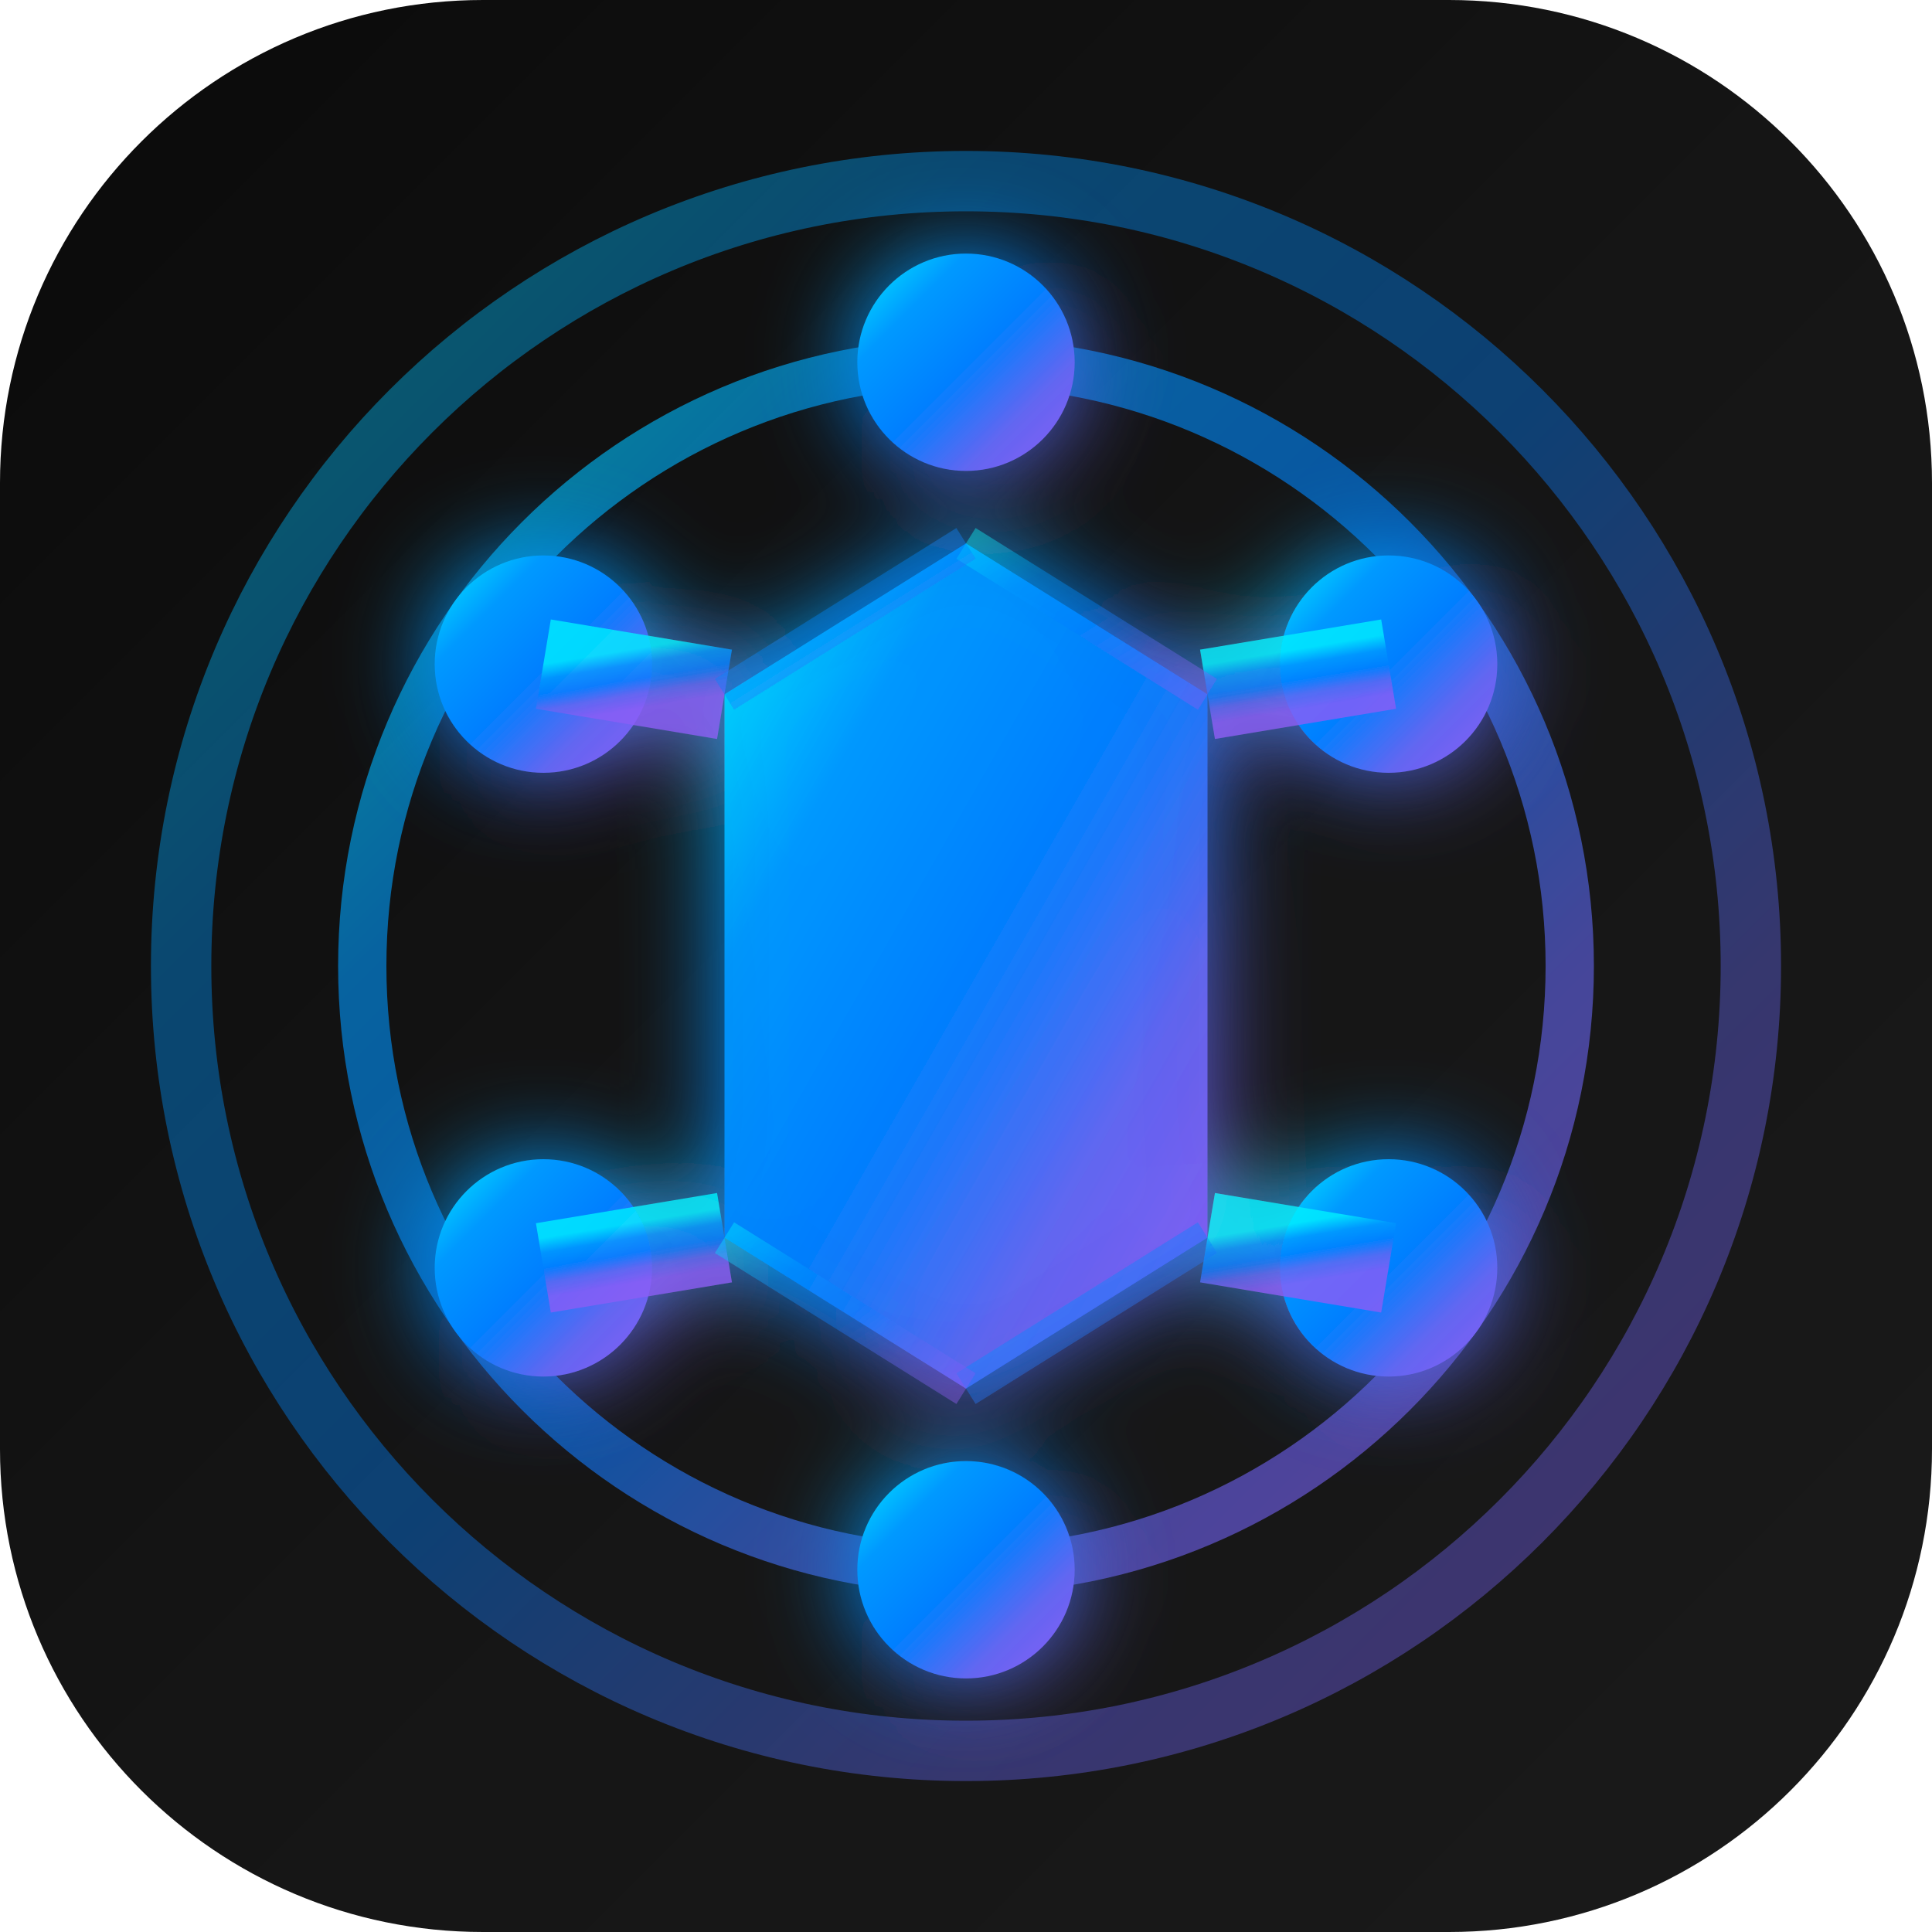
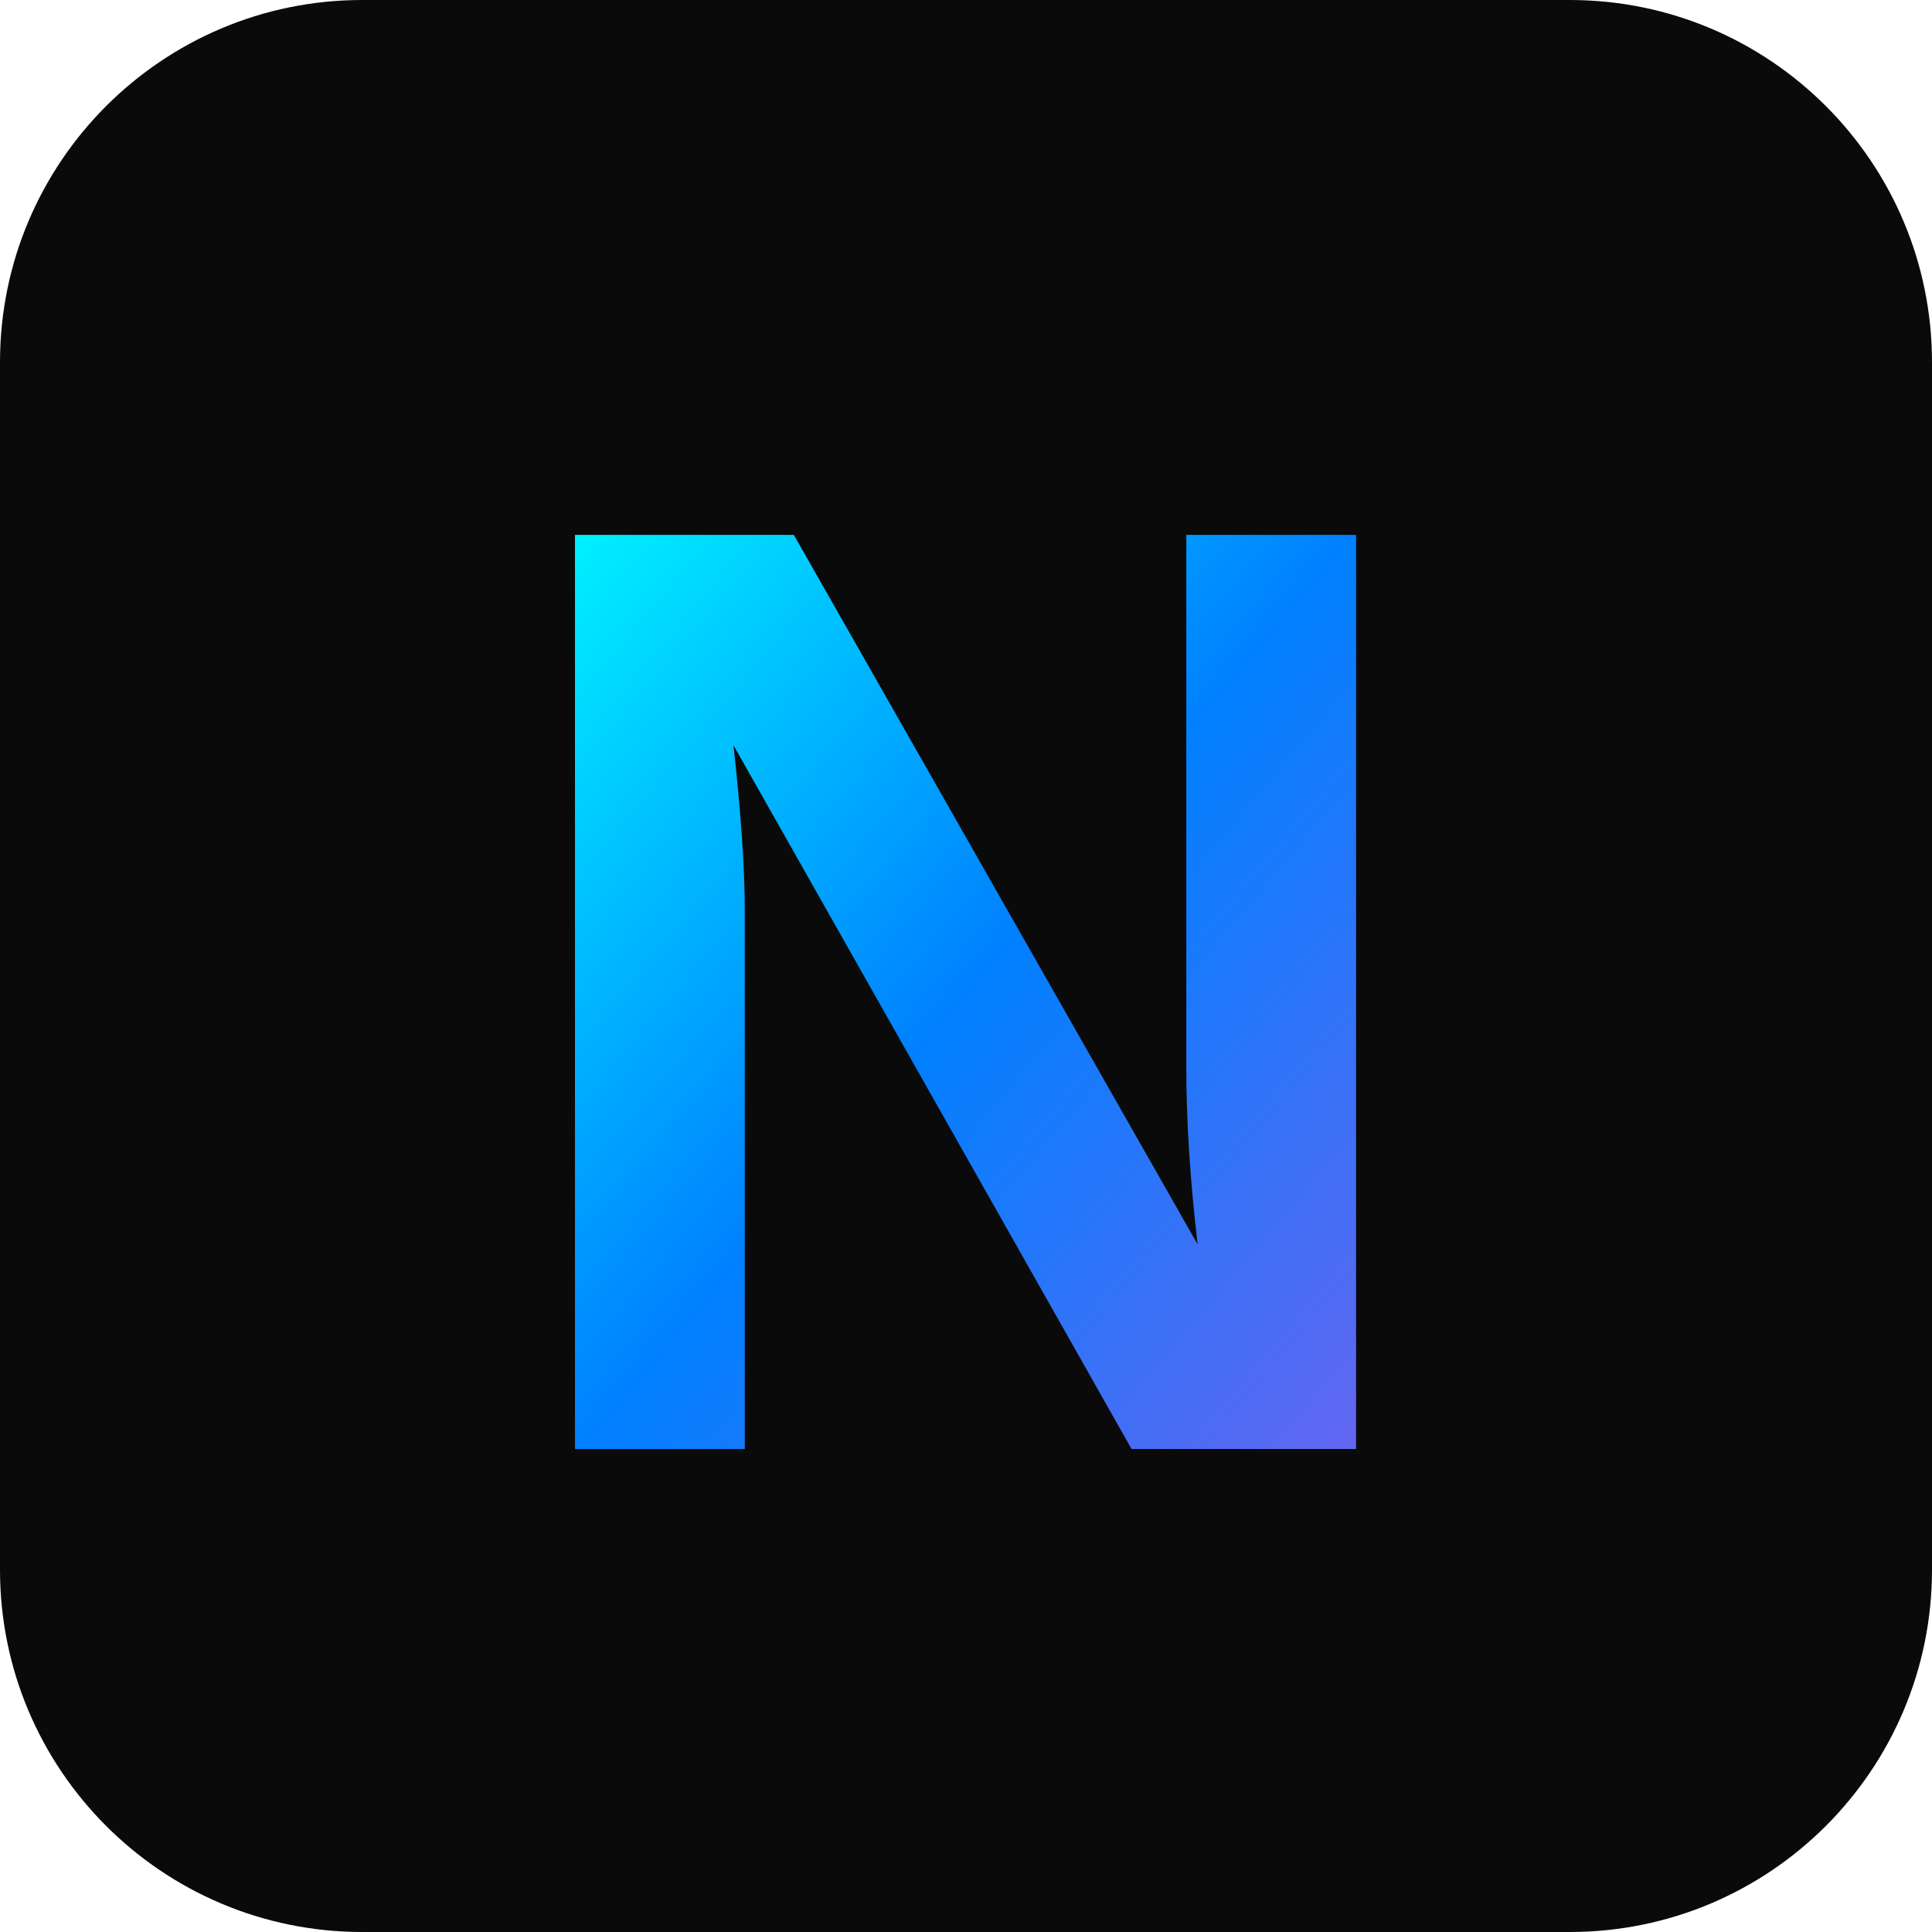
<svg xmlns="http://www.w3.org/2000/svg" viewBox="0 0 32 32" width="32" height="32">
  <defs>
-     <linearGradient id="faviconGradient" x1="0%" y1="0%" x2="100%" y2="100%">
+     <linearGradient id="nGrad" x1="0%" y1="0%" x2="100%" y2="100%">
      <stop offset="0%" style="stop-color:#00F0FF;stop-opacity:1" />
-       <stop offset="25%" style="stop-color:#0099FF;stop-opacity:1" />
      <stop offset="50%" style="stop-color:#0080FF;stop-opacity:1" />
-       <stop offset="75%" style="stop-color:#6366F1;stop-opacity:1" />
-       <stop offset="100%" style="stop-color:#8B5CF6;stop-opacity:1" />
+       <stop offset="100%" style="stop-color:#6366F1;stop-opacity:1" />
    </linearGradient>
-     <linearGradient id="bgGradient" x1="0%" y1="0%" x2="100%" y2="100%">
-       <stop offset="0%" style="stop-color:#0A0A0A;stop-opacity:1" />
-       <stop offset="50%" style="stop-color:#151515;stop-opacity:1" />
-       <stop offset="100%" style="stop-color:#1A1A1A;stop-opacity:1" />
-     </linearGradient>
-     <filter id="faviconGlow" x="-50%" y="-50%" width="200%" height="200%">
-       <feGaussianBlur stdDeviation="0.8" result="coloredBlur" />
-       <feMerge>
-         <feMergeNode in="coloredBlur" />
-         <feMergeNode in="SourceGraphic" />
-       </feMerge>
-     </filter>
  </defs>
-   <rect width="32" height="32" rx="8" fill="url(#bgGradient)" />
-   <circle cx="16" cy="16" r="13" fill="none" stroke="url(#faviconGradient)" stroke-width="1" opacity="0.4" />
-   <circle cx="16" cy="16" r="10" fill="none" stroke="url(#faviconGradient)" stroke-width="0.8" opacity="0.6" />
-   <g fill="url(#faviconGradient)" filter="url(#faviconGlow)">
-     <polygon points="16,9 20,11.5 20,20.5 16,23 12,20.5 12,11.5" opacity="0.95" />
-     <circle cx="16" cy="6" r="1.8" />
-     <circle cx="23" cy="11" r="1.8" />
-     <circle cx="23" cy="21" r="1.8" />
-     <circle cx="16" cy="26" r="1.8" />
-     <circle cx="9" cy="21" r="1.8" />
-     <circle cx="9" cy="11" r="1.8" />
-     <line x1="16" y1="9" x2="16" y2="6" stroke="url(#faviconGradient)" stroke-width="1.5" opacity="0.8" />
-     <line x1="20" y1="11.5" x2="23" y2="11" stroke="url(#faviconGradient)" stroke-width="1.5" opacity="0.8" />
-     <line x1="20" y1="20.5" x2="23" y2="21" stroke="url(#faviconGradient)" stroke-width="1.5" opacity="0.8" />
-     <line x1="16" y1="23" x2="16" y2="26" stroke="url(#faviconGradient)" stroke-width="1.5" opacity="0.8" />
-     <line x1="12" y1="20.5" x2="9" y2="21" stroke="url(#faviconGradient)" stroke-width="1.5" opacity="0.8" />
-     <line x1="12" y1="11.5" x2="9" y2="11" stroke="url(#faviconGradient)" stroke-width="1.5" opacity="0.8" />
-     <line x1="16" y1="9" x2="20" y2="11.5" stroke="url(#faviconGradient)" stroke-width="0.6" opacity="0.4" />
-     <line x1="20" y1="11.5" x2="20" y2="20.5" stroke="url(#faviconGradient)" stroke-width="0.6" opacity="0.4" />
-     <line x1="20" y1="20.5" x2="16" y2="23" stroke="url(#faviconGradient)" stroke-width="0.6" opacity="0.4" />
-     <line x1="16" y1="23" x2="12" y2="20.5" stroke="url(#faviconGradient)" stroke-width="0.6" opacity="0.4" />
-     <line x1="12" y1="20.5" x2="12" y2="11.5" stroke="url(#faviconGradient)" stroke-width="0.6" opacity="0.4" />
-     <line x1="12" y1="11.5" x2="16" y2="9" stroke="url(#faviconGradient)" stroke-width="0.6" opacity="0.4" />
-   </g>
+   <rect width="32" height="32" rx="6" fill="#0a0a0a" />
+   <text x="16" y="24" font-family="-apple-system, BlinkMacSystemFont, 'Segoe UI', Arial, sans-serif" font-size="22" font-weight="900" fill="url(#nGrad)" text-anchor="middle" style="letter-spacing: -1px;">N</text>
</svg>
